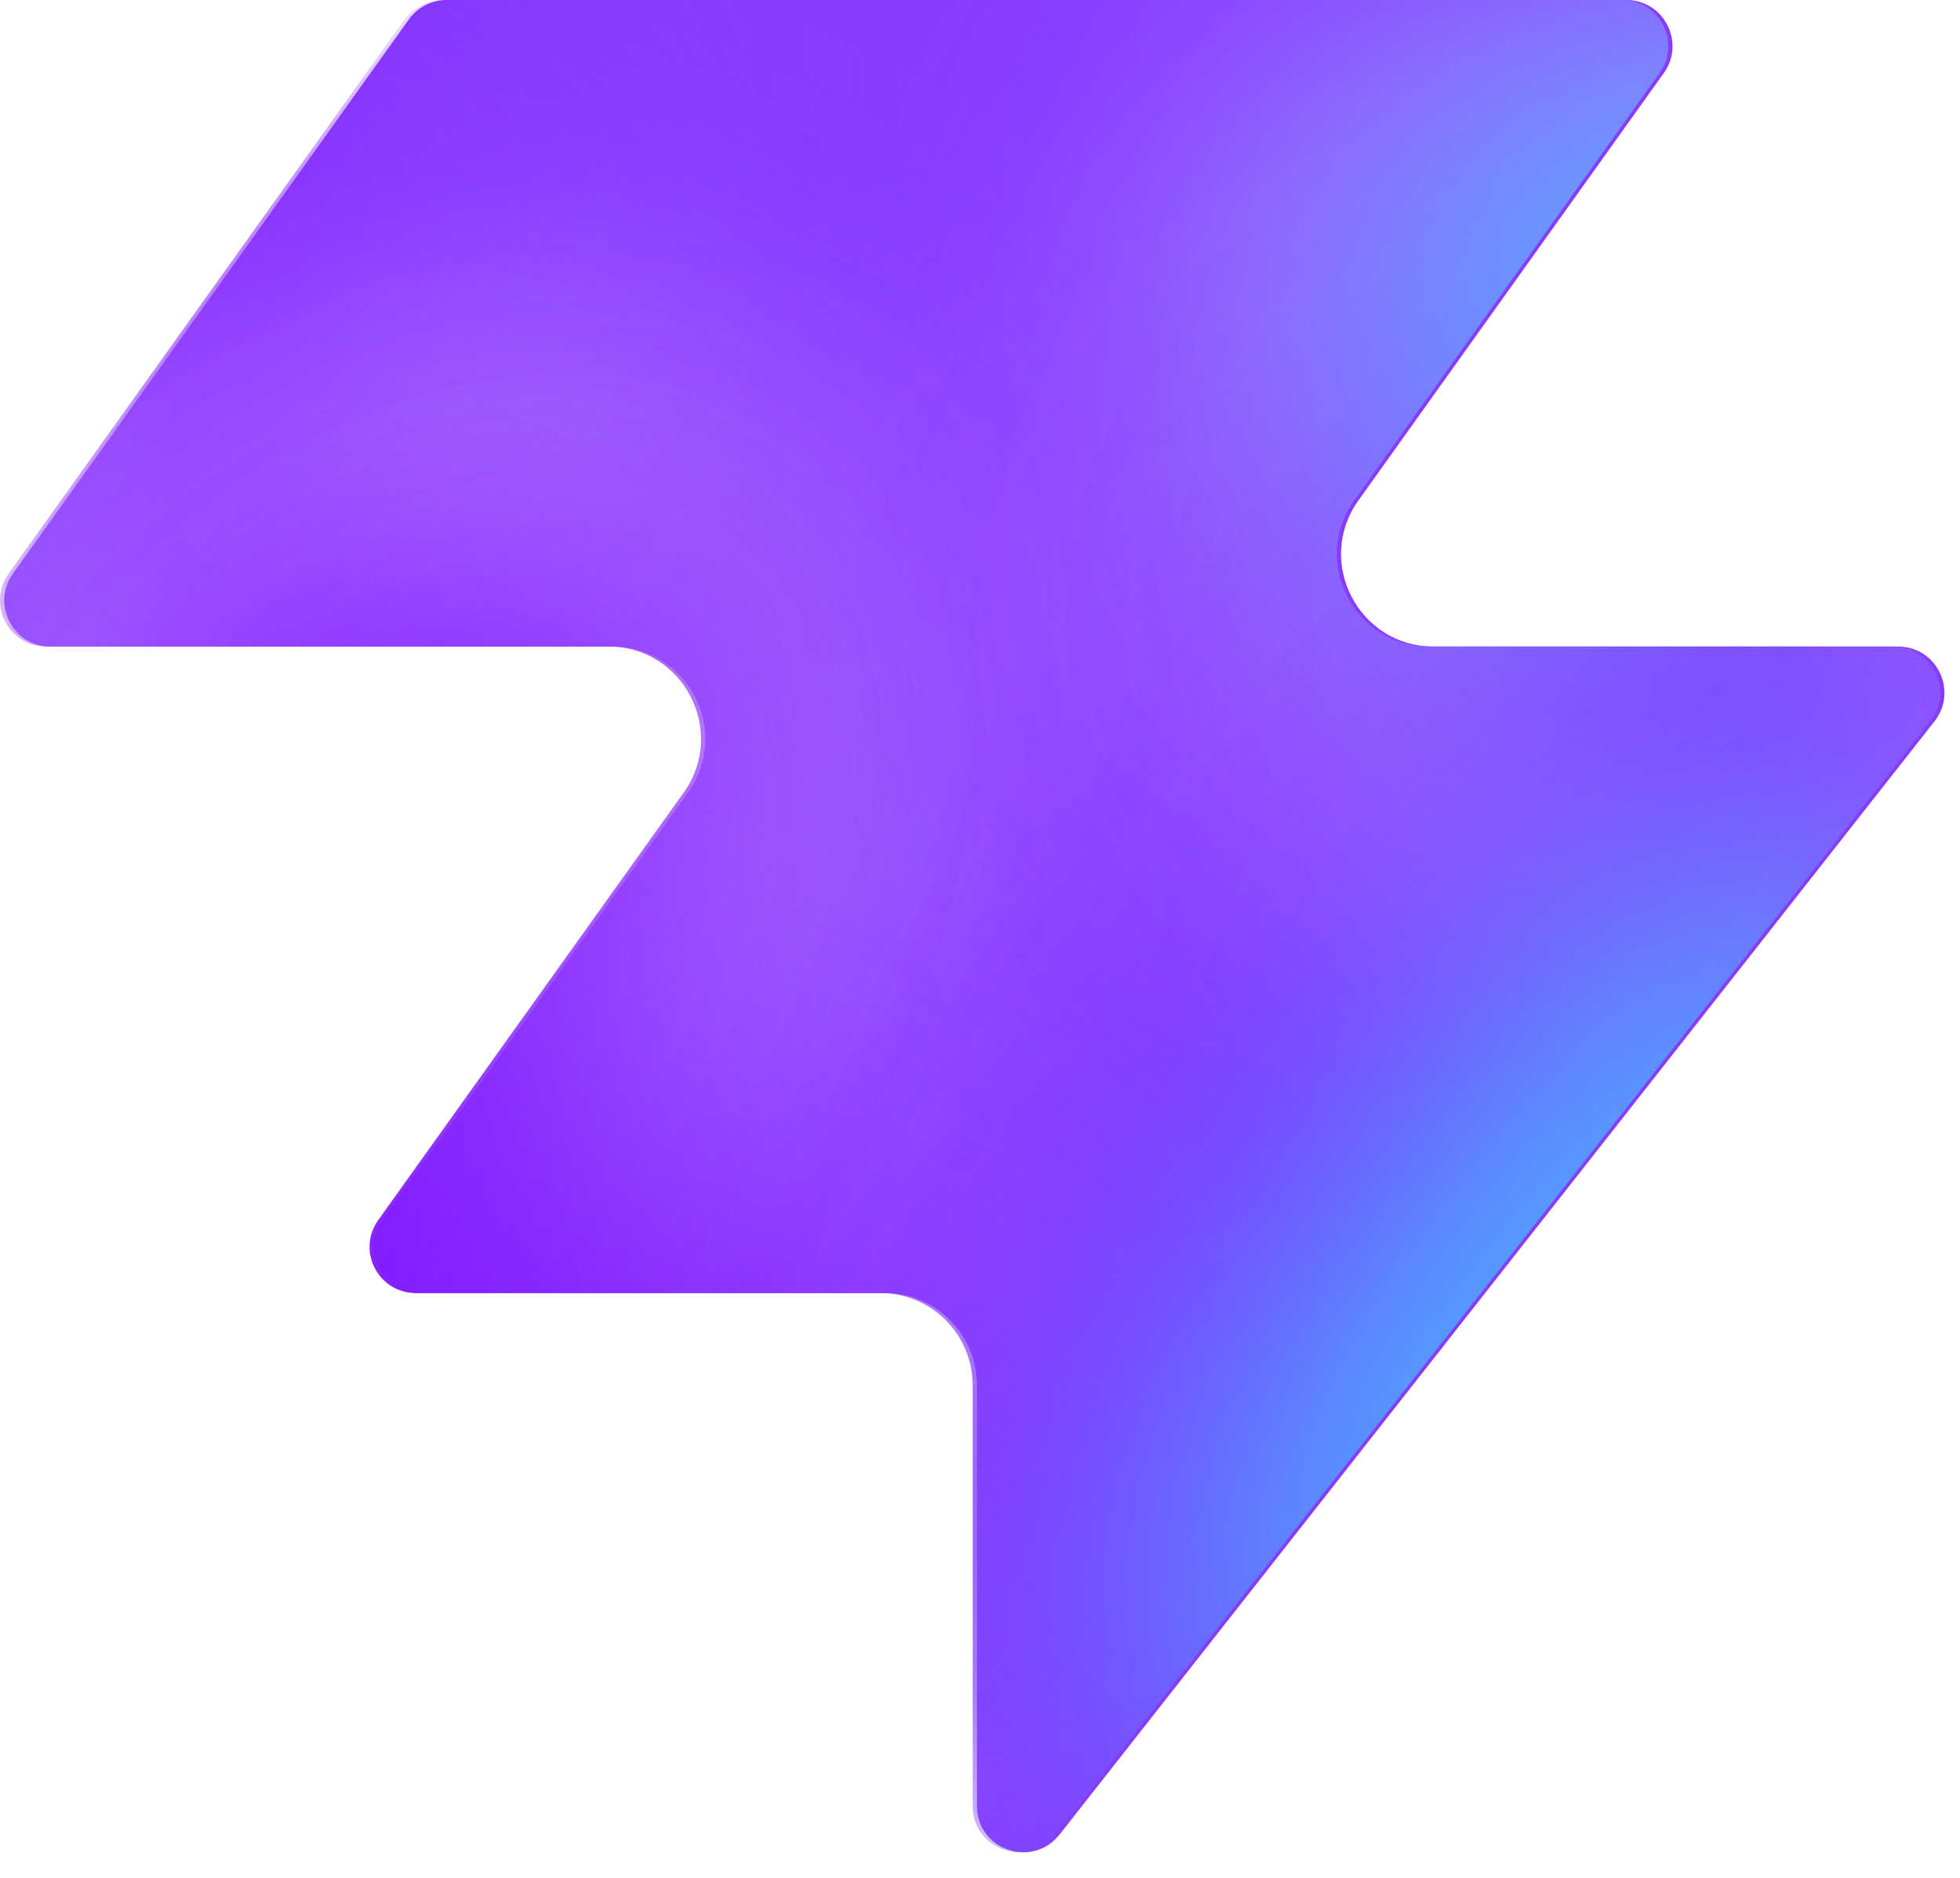
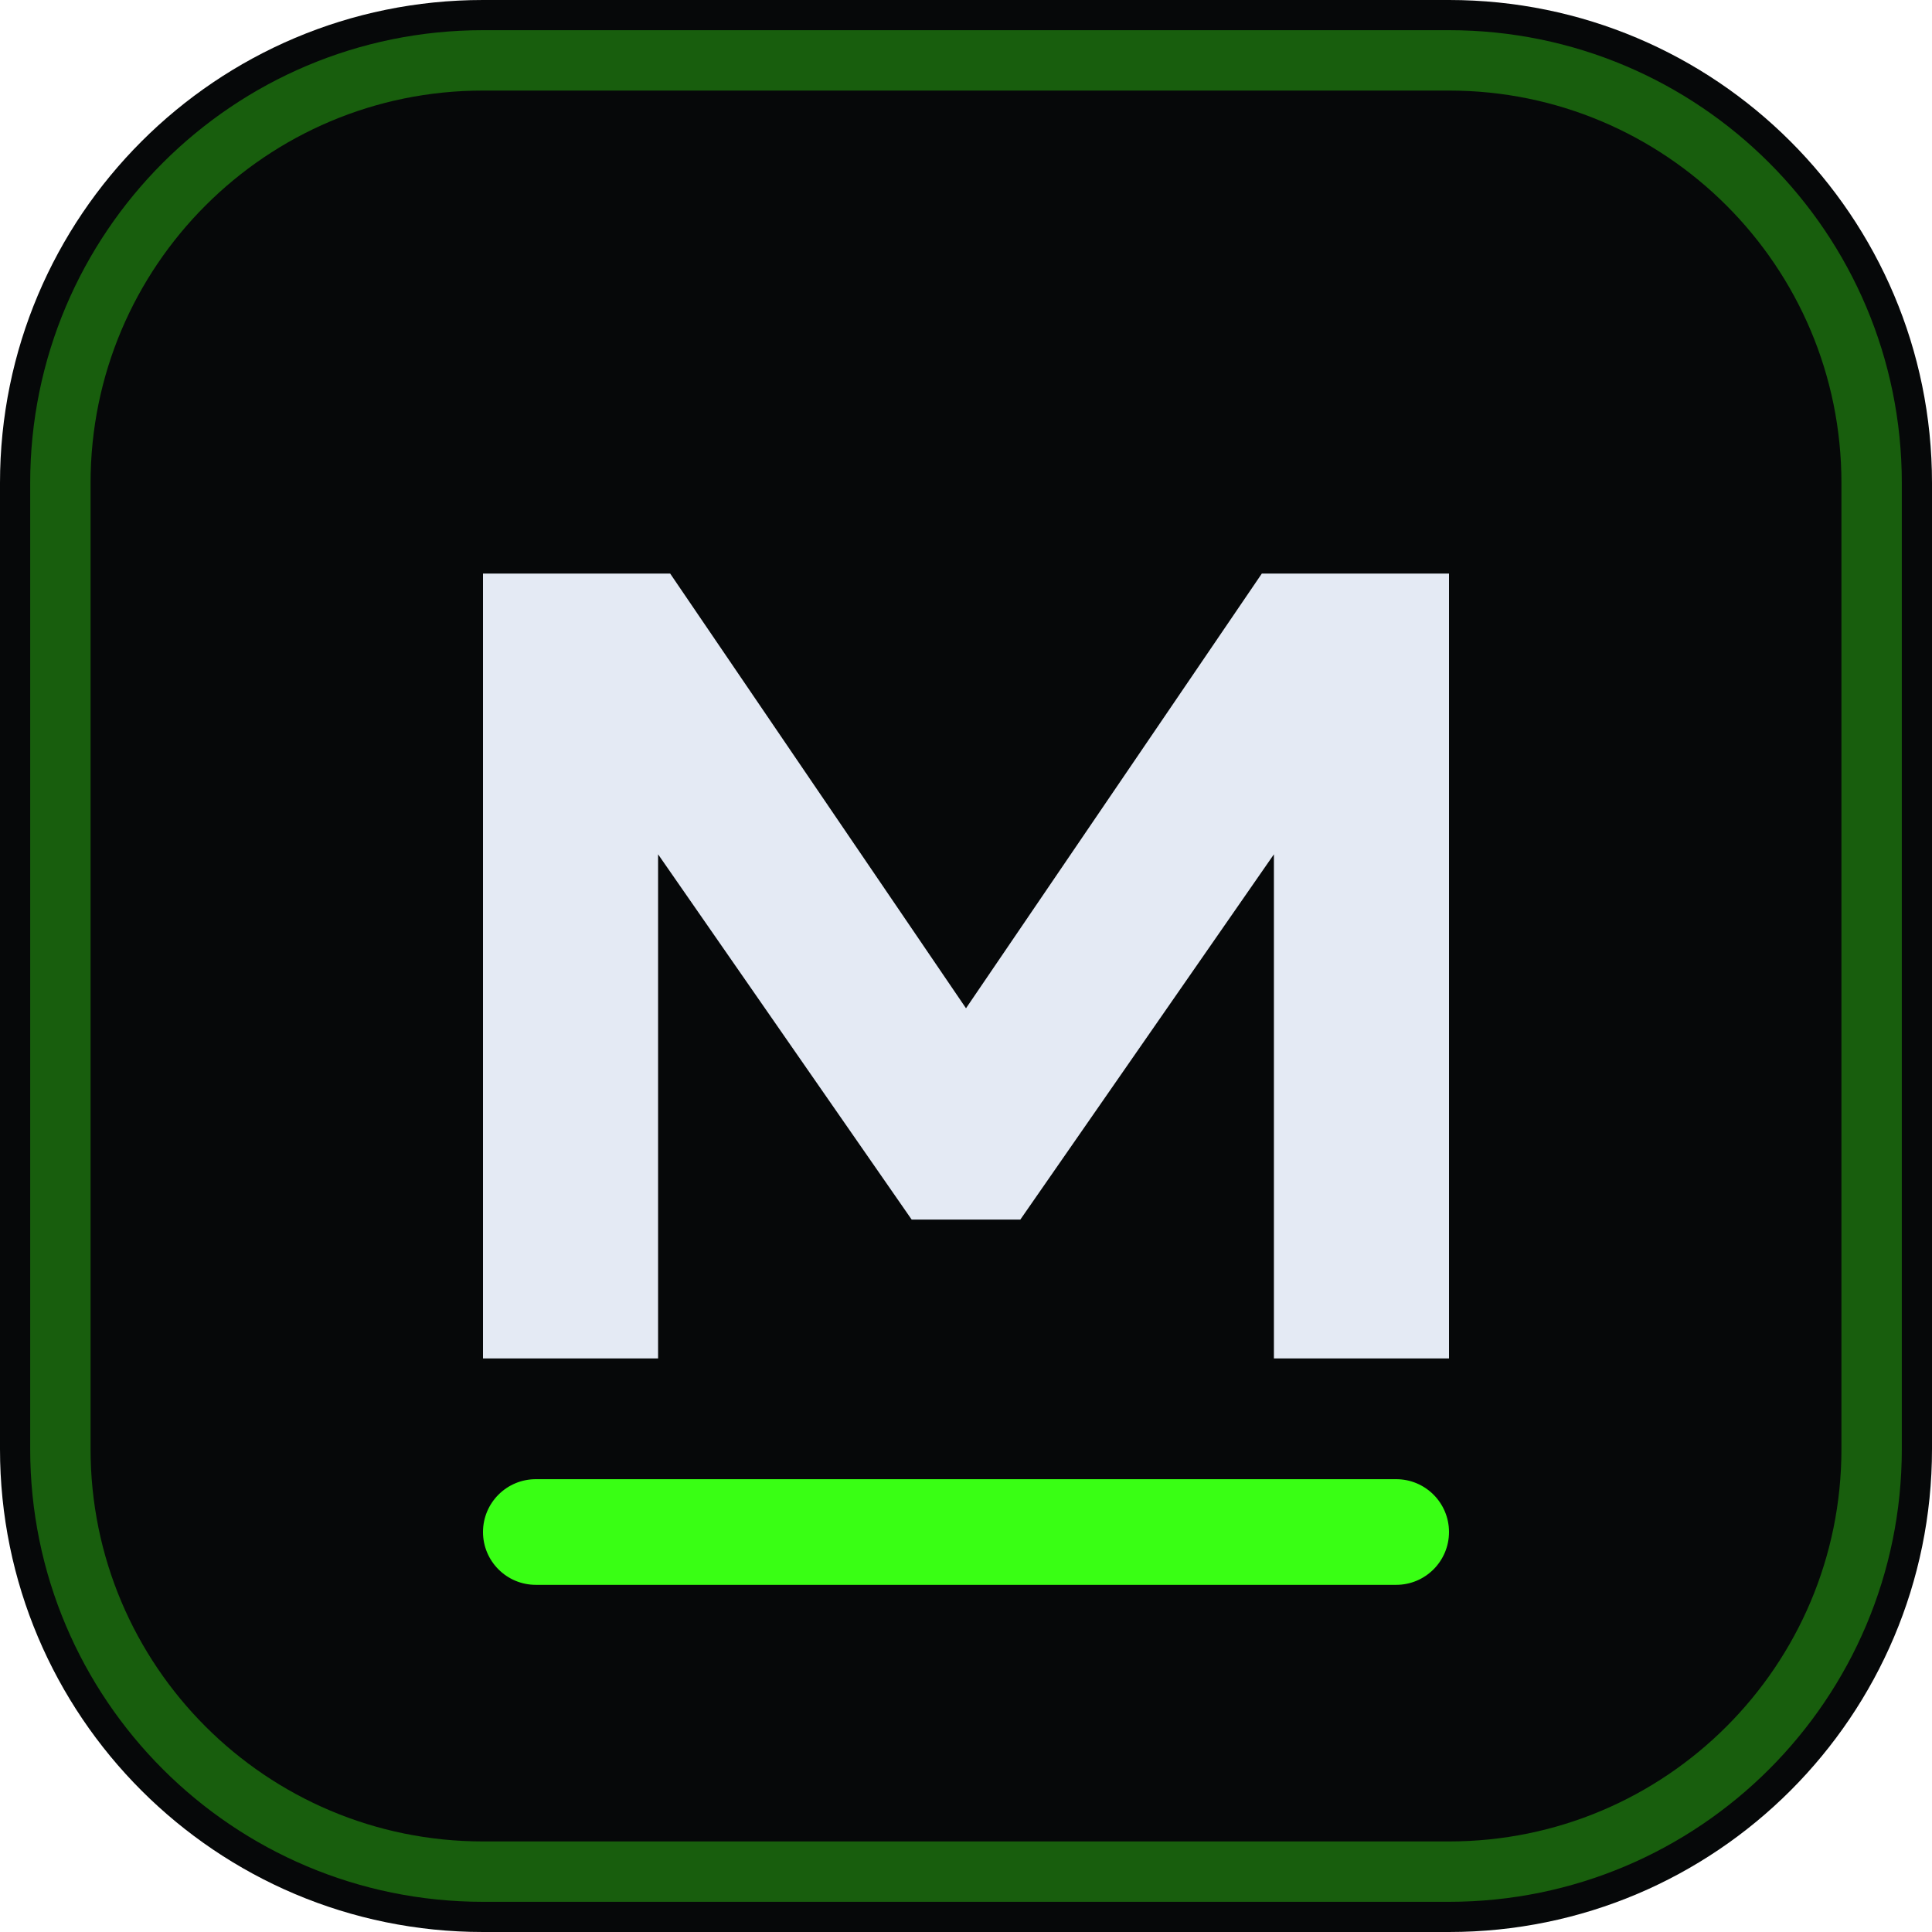
- <svg xmlns="http://www.w3.org/2000/svg" width="48" height="46" fill="none" viewBox="0 0 48 46">
-   <path fill="#863bff" d="M25.946 44.938c-.664.845-2.021.375-2.021-.698V33.937a2.26 2.26 0 0 0-2.262-2.262H10.287c-.92 0-1.456-1.04-.92-1.788l7.48-10.471c1.07-1.497 0-3.578-1.842-3.578H1.237c-.92 0-1.456-1.04-.92-1.788L10.013.474c.214-.297.556-.474.92-.474h28.894c.92 0 1.456 1.04.92 1.788l-7.48 10.471c-1.07 1.498 0 3.579 1.842 3.579h11.377c.943 0 1.473 1.088.89 1.83L25.947 44.94z" style="fill:#863bff;fill:color(display-p3 .525 .23 1);fill-opacity:1" />
-   <mask id="a" width="48" height="46" x="0" y="0" maskUnits="userSpaceOnUse" style="mask-type:alpha">
-     <path fill="#000" d="M25.842 44.938c-.664.844-2.021.375-2.021-.698V33.937a2.26 2.26 0 0 0-2.262-2.262H10.183c-.92 0-1.456-1.04-.92-1.788l7.48-10.471c1.07-1.498 0-3.579-1.842-3.579H1.133c-.92 0-1.456-1.04-.92-1.787L9.91.473c.214-.297.556-.474.92-.474h28.894c.92 0 1.456 1.04.92 1.788l-7.48 10.471c-1.07 1.498 0 3.578 1.842 3.578h11.377c.943 0 1.473 1.088.89 1.832L25.843 44.94z" style="fill:#000;fill-opacity:1" />
-   </mask>
-   <g mask="url(#a)">
-     <g filter="url(#b)">
-       <ellipse cx="5.508" cy="14.704" fill="#ede6ff" rx="5.508" ry="14.704" style="fill:#ede6ff;fill:color(display-p3 .927 .903 1);fill-opacity:1" transform="matrix(.00324 1 1 -.00324 -4.47 31.516)" />
-     </g>
-     <g filter="url(#c)">
-       <ellipse cx="10.399" cy="29.851" fill="#ede6ff" rx="10.399" ry="29.851" style="fill:#ede6ff;fill:color(display-p3 .927 .903 1);fill-opacity:1" transform="matrix(.00324 1 1 -.00324 -39.328 7.883)" />
-     </g>
-     <g filter="url(#d)">
-       <ellipse cx="5.508" cy="30.487" fill="#7e14ff" rx="5.508" ry="30.487" style="fill:#7e14ff;fill:color(display-p3 .492 .077 1);fill-opacity:1" transform="rotate(89.814 -25.913 -14.639)scale(1 -1)" />
-     </g>
-     <g filter="url(#e)">
-       <ellipse cx="5.508" cy="30.599" fill="#7e14ff" rx="5.508" ry="30.599" style="fill:#7e14ff;fill:color(display-p3 .492 .077 1);fill-opacity:1" transform="rotate(89.814 -32.644 -3.334)scale(1 -1)" />
-     </g>
-     <g filter="url(#f)">
-       <ellipse cx="5.508" cy="30.599" fill="#7e14ff" rx="5.508" ry="30.599" style="fill:#7e14ff;fill:color(display-p3 .492 .077 1);fill-opacity:1" transform="matrix(.00324 1 1 -.00324 -34.34 30.47)" />
-     </g>
-     <g filter="url(#g)">
-       <ellipse cx="14.072" cy="22.078" fill="#ede6ff" rx="14.072" ry="22.078" style="fill:#ede6ff;fill:color(display-p3 .927 .903 1);fill-opacity:1" transform="rotate(93.35 24.506 48.493)scale(-1 1)" />
-     </g>
-     <g filter="url(#h)">
-       <ellipse cx="3.47" cy="21.501" fill="#7e14ff" rx="3.47" ry="21.501" style="fill:#7e14ff;fill:color(display-p3 .492 .077 1);fill-opacity:1" transform="rotate(89.009 28.708 47.59)scale(-1 1)" />
-     </g>
-     <g filter="url(#i)">
-       <ellipse cx="3.47" cy="21.501" fill="#7e14ff" rx="3.47" ry="21.501" style="fill:#7e14ff;fill:color(display-p3 .492 .077 1);fill-opacity:1" transform="rotate(89.009 28.708 47.59)scale(-1 1)" />
-     </g>
-     <g filter="url(#j)">
-       <ellipse cx=".387" cy="8.972" fill="#7e14ff" rx="4.407" ry="29.108" style="fill:#7e14ff;fill:color(display-p3 .492 .077 1);fill-opacity:1" transform="rotate(39.51 .387 8.972)" />
-     </g>
-     <g filter="url(#k)">
-       <ellipse cx="47.523" cy="-6.092" fill="#7e14ff" rx="4.407" ry="29.108" style="fill:#7e14ff;fill:color(display-p3 .492 .077 1);fill-opacity:1" transform="rotate(37.892 47.523 -6.092)" />
-     </g>
-     <g filter="url(#l)">
-       <ellipse cx="41.412" cy="6.333" fill="#47bfff" rx="5.971" ry="9.665" style="fill:#47bfff;fill:color(display-p3 .28 .748 1);fill-opacity:1" transform="rotate(37.892 41.412 6.333)" />
-     </g>
-     <g filter="url(#m)">
-       <ellipse cx="-1.879" cy="38.332" fill="#7e14ff" rx="4.407" ry="29.108" style="fill:#7e14ff;fill:color(display-p3 .492 .077 1);fill-opacity:1" transform="rotate(37.892 -1.88 38.332)" />
-     </g>
-     <g filter="url(#n)">
-       <ellipse cx="-1.879" cy="38.332" fill="#7e14ff" rx="4.407" ry="29.108" style="fill:#7e14ff;fill:color(display-p3 .492 .077 1);fill-opacity:1" transform="rotate(37.892 -1.88 38.332)" />
-     </g>
-     <g filter="url(#o)">
-       <ellipse cx="35.651" cy="29.907" fill="#7e14ff" rx="4.407" ry="29.108" style="fill:#7e14ff;fill:color(display-p3 .492 .077 1);fill-opacity:1" transform="rotate(37.892 35.651 29.907)" />
-     </g>
-     <g filter="url(#p)">
-       <ellipse cx="38.418" cy="32.4" fill="#47bfff" rx="5.971" ry="15.297" style="fill:#47bfff;fill:color(display-p3 .28 .748 1);fill-opacity:1" transform="rotate(37.892 38.418 32.4)" />
-     </g>
-   </g>
-   <defs>
-     <filter id="b" width="60.045" height="41.654" x="-19.77" y="16.149" color-interpolation-filters="sRGB" filterUnits="userSpaceOnUse">
-       <feFlood flood-opacity="0" result="BackgroundImageFix" />
-       <feBlend in="SourceGraphic" in2="BackgroundImageFix" result="shape" />
-       <feGaussianBlur result="effect1_foregroundBlur_2002_17158" stdDeviation="7.659" />
-     </filter>
-     <filter id="c" width="90.34" height="51.437" x="-54.613" y="-7.533" color-interpolation-filters="sRGB" filterUnits="userSpaceOnUse">
-       <feFlood flood-opacity="0" result="BackgroundImageFix" />
-       <feBlend in="SourceGraphic" in2="BackgroundImageFix" result="shape" />
-       <feGaussianBlur result="effect1_foregroundBlur_2002_17158" stdDeviation="7.659" />
-     </filter>
-     <filter id="d" width="79.355" height="29.4" x="-49.64" y="2.03" color-interpolation-filters="sRGB" filterUnits="userSpaceOnUse">
-       <feFlood flood-opacity="0" result="BackgroundImageFix" />
-       <feBlend in="SourceGraphic" in2="BackgroundImageFix" result="shape" />
-       <feGaussianBlur result="effect1_foregroundBlur_2002_17158" stdDeviation="4.596" />
-     </filter>
-     <filter id="e" width="79.579" height="29.4" x="-45.045" y="20.029" color-interpolation-filters="sRGB" filterUnits="userSpaceOnUse">
-       <feFlood flood-opacity="0" result="BackgroundImageFix" />
-       <feBlend in="SourceGraphic" in2="BackgroundImageFix" result="shape" />
-       <feGaussianBlur result="effect1_foregroundBlur_2002_17158" stdDeviation="4.596" />
-     </filter>
-     <filter id="f" width="79.579" height="29.4" x="-43.513" y="21.178" color-interpolation-filters="sRGB" filterUnits="userSpaceOnUse">
-       <feFlood flood-opacity="0" result="BackgroundImageFix" />
-       <feBlend in="SourceGraphic" in2="BackgroundImageFix" result="shape" />
-       <feGaussianBlur result="effect1_foregroundBlur_2002_17158" stdDeviation="4.596" />
-     </filter>
-     <filter id="g" width="74.749" height="58.852" x="15.756" y="-17.901" color-interpolation-filters="sRGB" filterUnits="userSpaceOnUse">
-       <feFlood flood-opacity="0" result="BackgroundImageFix" />
-       <feBlend in="SourceGraphic" in2="BackgroundImageFix" result="shape" />
-       <feGaussianBlur result="effect1_foregroundBlur_2002_17158" stdDeviation="7.659" />
-     </filter>
-     <filter id="h" width="61.377" height="25.362" x="23.548" y="2.284" color-interpolation-filters="sRGB" filterUnits="userSpaceOnUse">
-       <feFlood flood-opacity="0" result="BackgroundImageFix" />
-       <feBlend in="SourceGraphic" in2="BackgroundImageFix" result="shape" />
-       <feGaussianBlur result="effect1_foregroundBlur_2002_17158" stdDeviation="4.596" />
-     </filter>
-     <filter id="i" width="61.377" height="25.362" x="23.548" y="2.284" color-interpolation-filters="sRGB" filterUnits="userSpaceOnUse">
-       <feFlood flood-opacity="0" result="BackgroundImageFix" />
-       <feBlend in="SourceGraphic" in2="BackgroundImageFix" result="shape" />
-       <feGaussianBlur result="effect1_foregroundBlur_2002_17158" stdDeviation="4.596" />
-     </filter>
-     <filter id="j" width="56.045" height="63.649" x="-27.636" y="-22.853" color-interpolation-filters="sRGB" filterUnits="userSpaceOnUse">
-       <feFlood flood-opacity="0" result="BackgroundImageFix" />
-       <feBlend in="SourceGraphic" in2="BackgroundImageFix" result="shape" />
-       <feGaussianBlur result="effect1_foregroundBlur_2002_17158" stdDeviation="4.596" />
-     </filter>
-     <filter id="k" width="54.814" height="64.646" x="20.116" y="-38.415" color-interpolation-filters="sRGB" filterUnits="userSpaceOnUse">
-       <feFlood flood-opacity="0" result="BackgroundImageFix" />
-       <feBlend in="SourceGraphic" in2="BackgroundImageFix" result="shape" />
-       <feGaussianBlur result="effect1_foregroundBlur_2002_17158" stdDeviation="4.596" />
-     </filter>
-     <filter id="l" width="33.541" height="35.313" x="24.641" y="-11.323" color-interpolation-filters="sRGB" filterUnits="userSpaceOnUse">
-       <feFlood flood-opacity="0" result="BackgroundImageFix" />
-       <feBlend in="SourceGraphic" in2="BackgroundImageFix" result="shape" />
-       <feGaussianBlur result="effect1_foregroundBlur_2002_17158" stdDeviation="4.596" />
-     </filter>
-     <filter id="m" width="54.814" height="64.646" x="-29.286" y="6.009" color-interpolation-filters="sRGB" filterUnits="userSpaceOnUse">
-       <feFlood flood-opacity="0" result="BackgroundImageFix" />
-       <feBlend in="SourceGraphic" in2="BackgroundImageFix" result="shape" />
-       <feGaussianBlur result="effect1_foregroundBlur_2002_17158" stdDeviation="4.596" />
-     </filter>
-     <filter id="n" width="54.814" height="64.646" x="-29.286" y="6.009" color-interpolation-filters="sRGB" filterUnits="userSpaceOnUse">
-       <feFlood flood-opacity="0" result="BackgroundImageFix" />
-       <feBlend in="SourceGraphic" in2="BackgroundImageFix" result="shape" />
-       <feGaussianBlur result="effect1_foregroundBlur_2002_17158" stdDeviation="4.596" />
-     </filter>
-     <filter id="o" width="54.814" height="64.646" x="8.244" y="-2.416" color-interpolation-filters="sRGB" filterUnits="userSpaceOnUse">
-       <feFlood flood-opacity="0" result="BackgroundImageFix" />
-       <feBlend in="SourceGraphic" in2="BackgroundImageFix" result="shape" />
-       <feGaussianBlur result="effect1_foregroundBlur_2002_17158" stdDeviation="4.596" />
-     </filter>
-     <filter id="p" width="39.409" height="43.623" x="18.713" y="10.588" color-interpolation-filters="sRGB" filterUnits="userSpaceOnUse">
-       <feFlood flood-opacity="0" result="BackgroundImageFix" />
-       <feBlend in="SourceGraphic" in2="BackgroundImageFix" result="shape" />
-       <feGaussianBlur result="effect1_foregroundBlur_2002_17158" stdDeviation="4.596" />
-     </filter>
-   </defs>
+ <svg xmlns="http://www.w3.org/2000/svg" viewBox="0 0 64 64" fill="none">
+   <rect width="64" height="64" rx="16" fill="#060809" />
+   <rect x="2" y="2" width="60" height="60" rx="14" stroke="#39FF14" stroke-opacity="0.35" stroke-width="2" />
+   <path d="M16 45V19H22.2L32 33.4L41.8 19H48V45H42.2V28.3L33.8 40.4H30.2L21.8 28.3V45H16Z" fill="#E4EAF4" />
+   <rect x="16" y="49" width="32" height="3.5" rx="1.75" fill="#39FF14" />
</svg>
